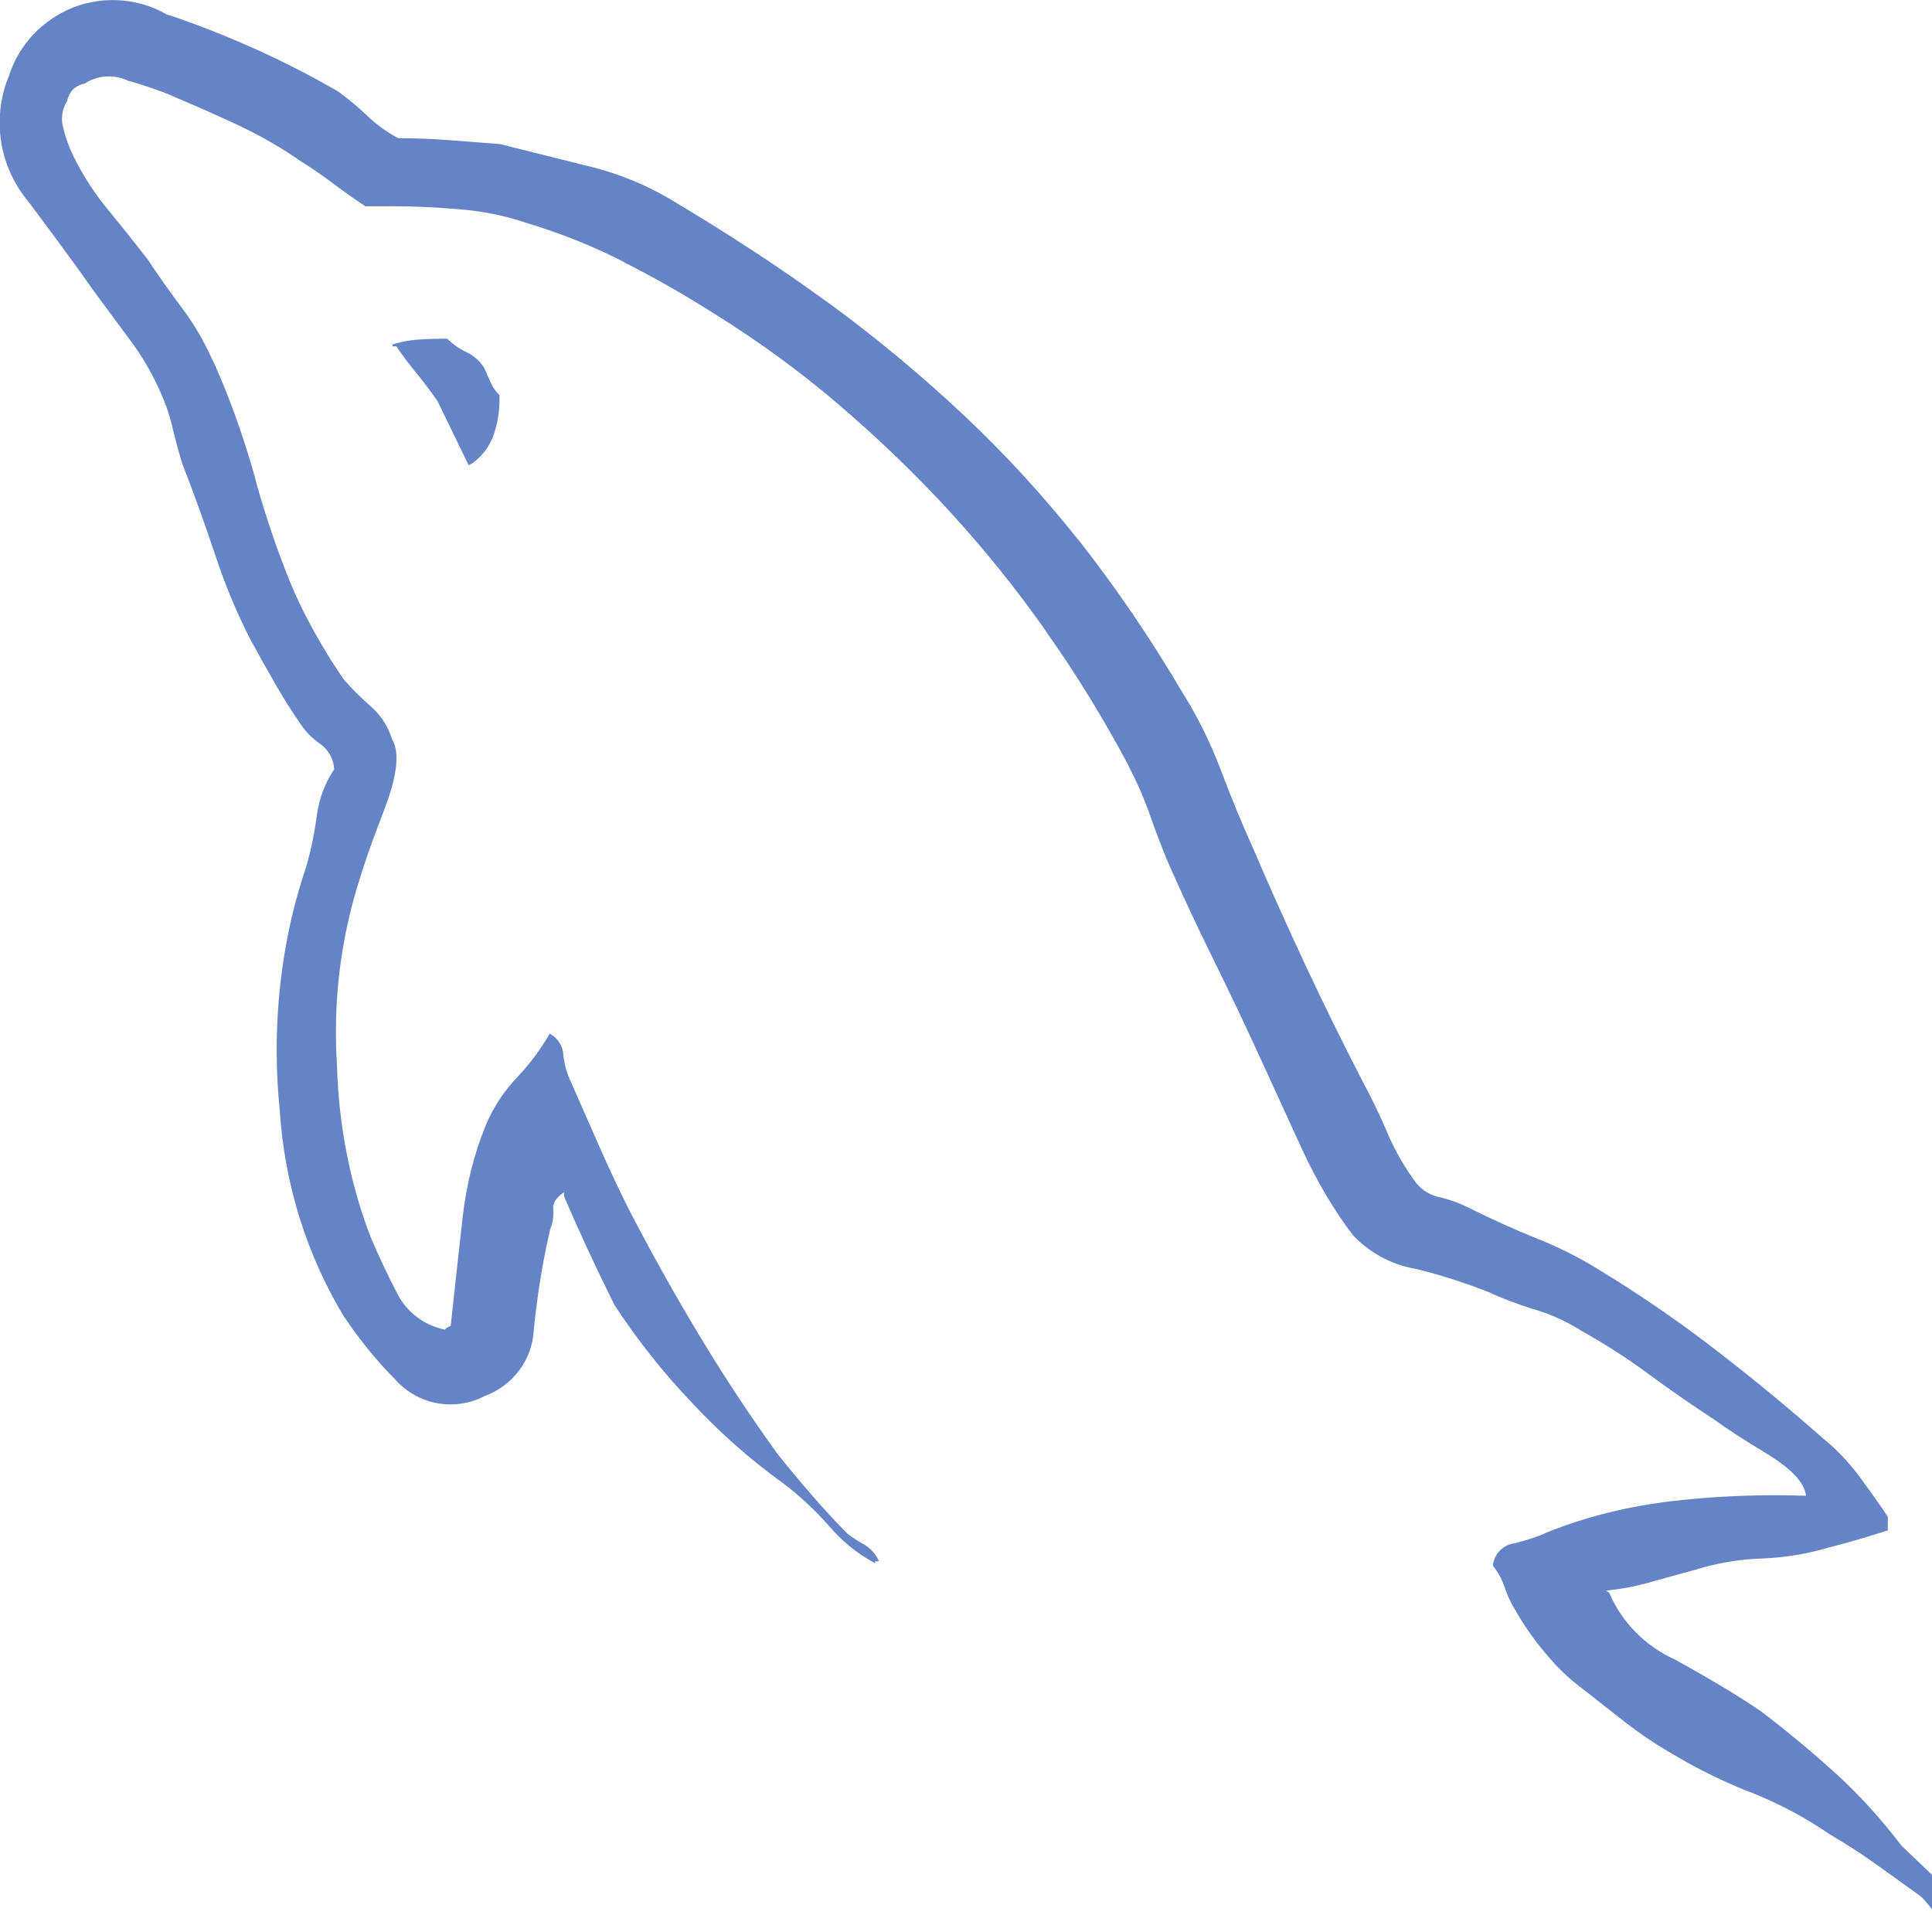
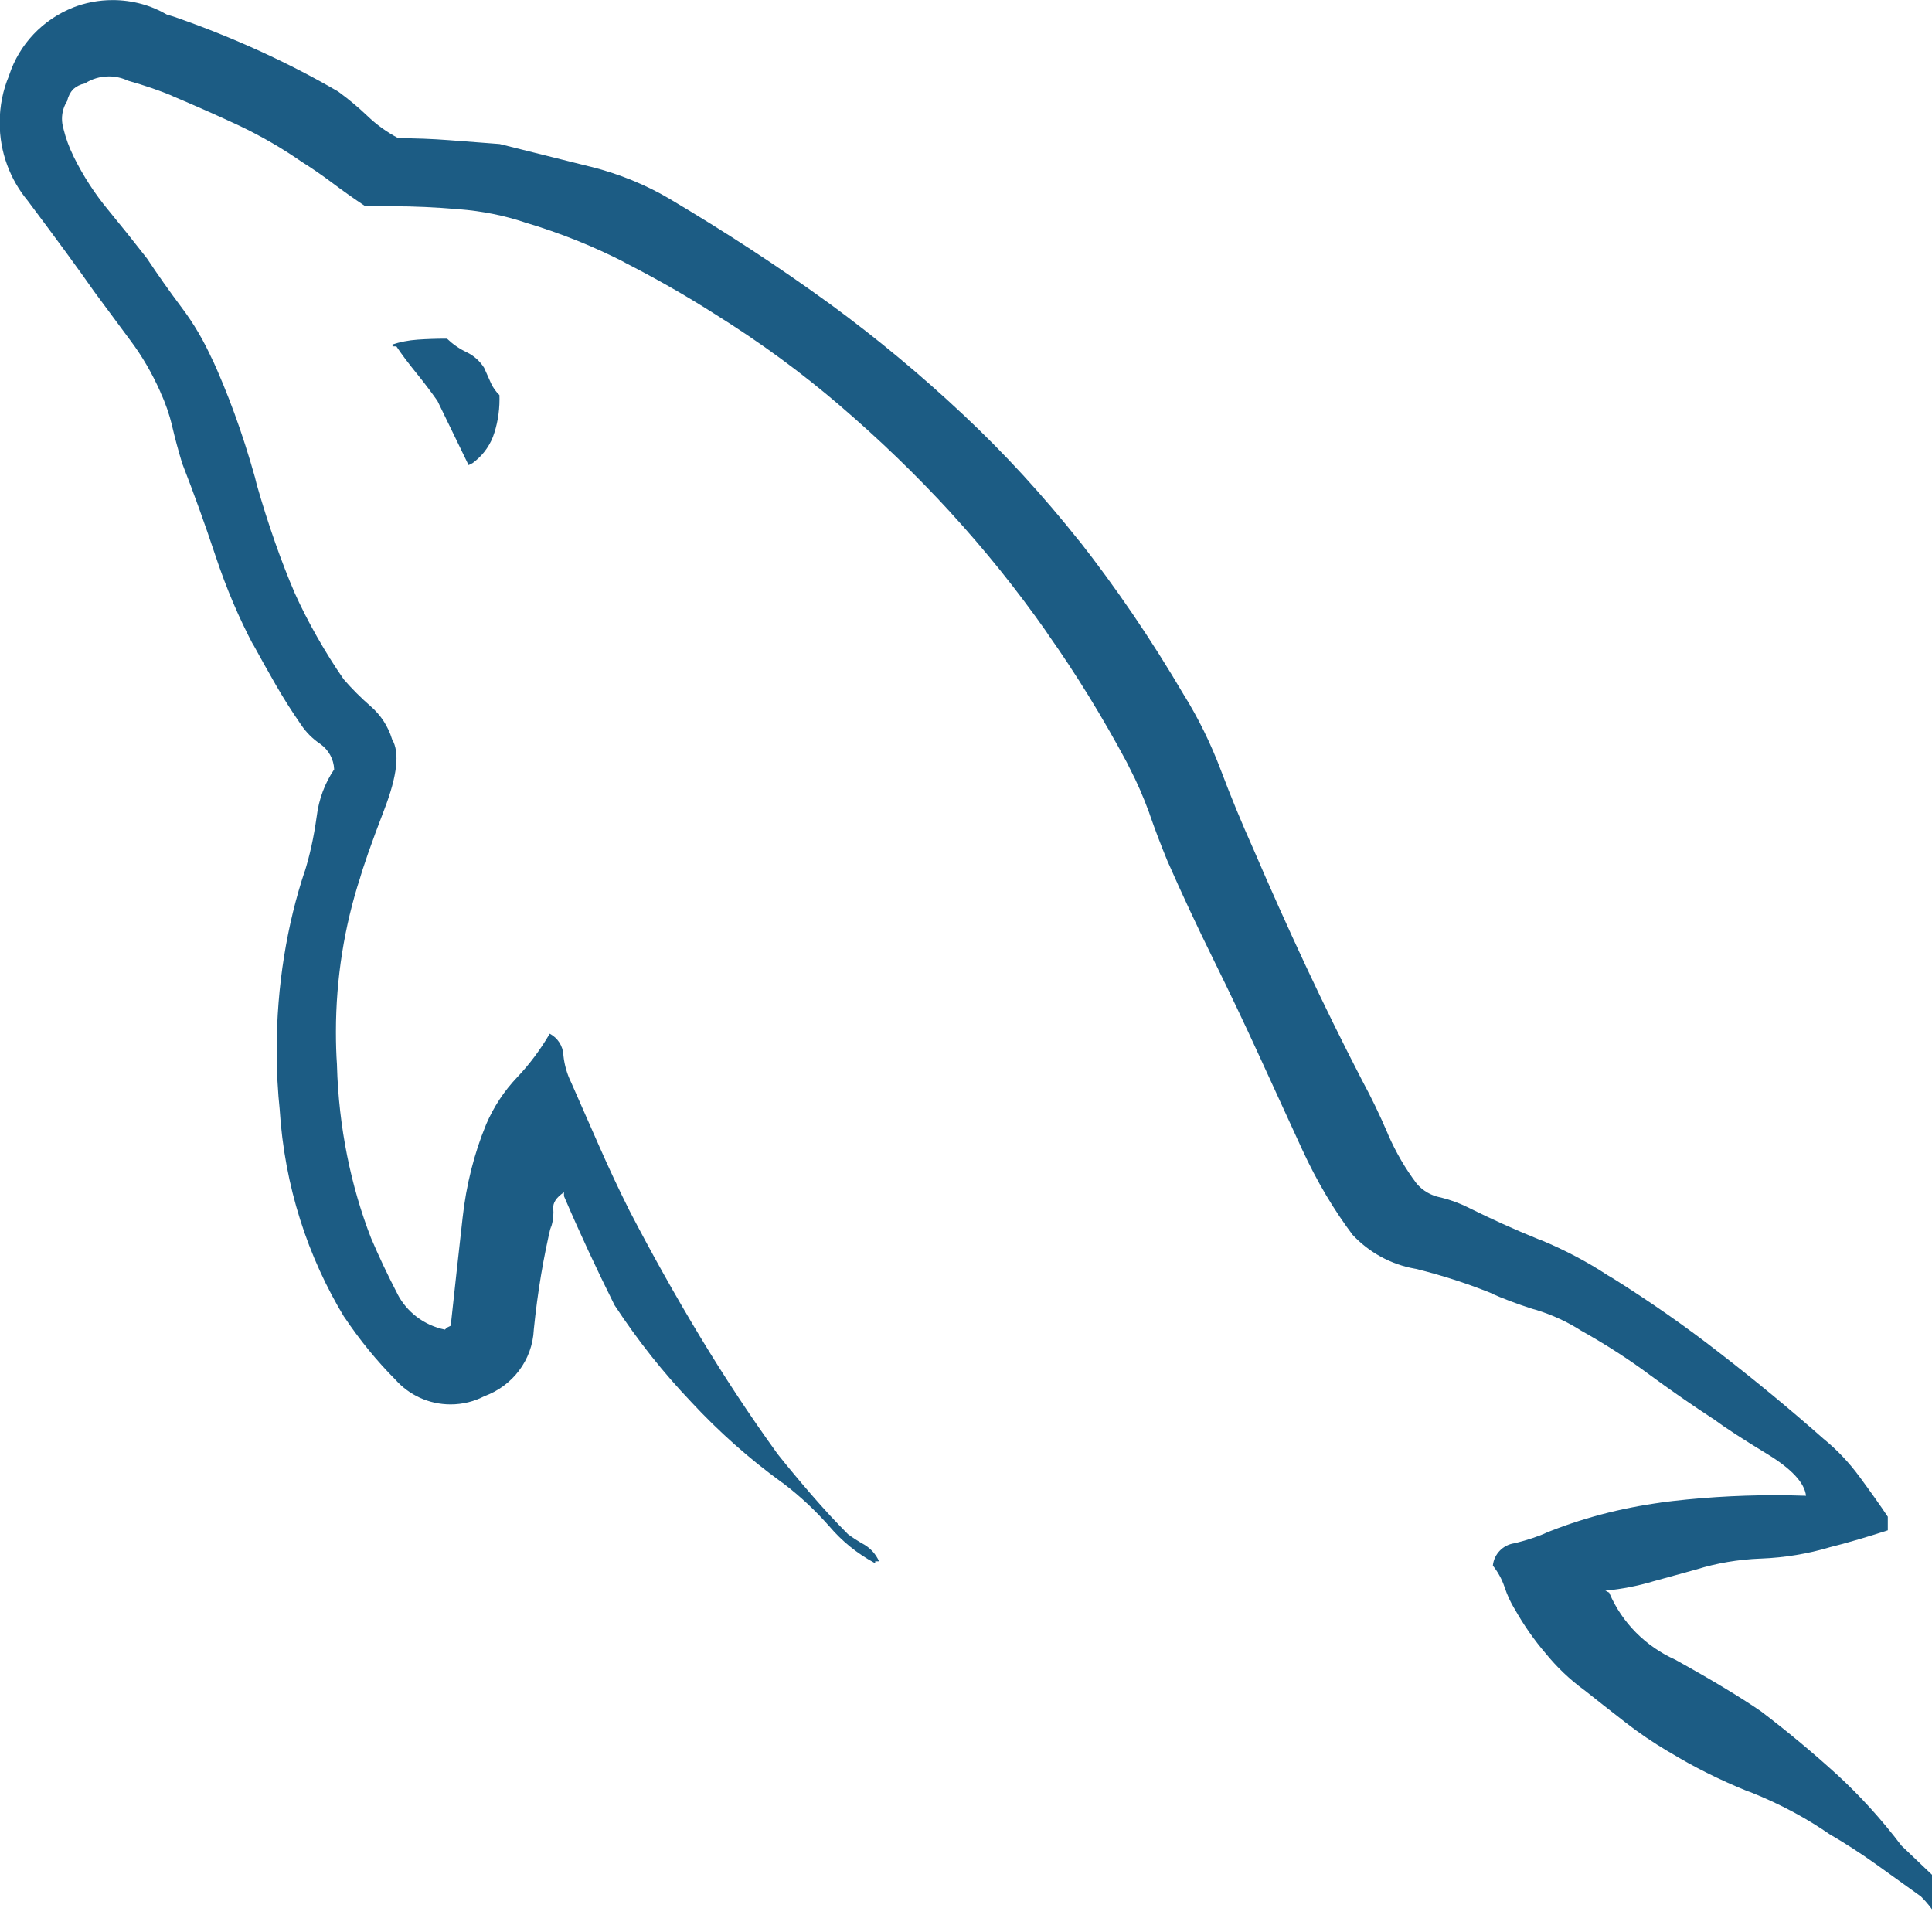
- <svg xmlns="http://www.w3.org/2000/svg" viewBox="0 0 24 24" fill="#6584c7">
+ <svg xmlns="http://www.w3.org/2000/svg" viewBox="0 0 24 24" fill="#1c5c84">
  <path d="m24.129 23.412-.508-.484c-.251-.331-.518-.624-.809-.891l-.005-.004q-.448-.407-.931-.774-.387-.266-1.064-.641c-.371-.167-.661-.46-.818-.824l-.004-.01-.048-.024c.212-.021.406-.06.592-.115l-.023.006.57-.157c.236-.074.509-.122.792-.133h.006c.298-.012.579-.06.847-.139l-.025.006q.194-.048.399-.109t.351-.109v-.169q-.145-.217-.351-.496c-.131-.178-.278-.333-.443-.468l-.005-.004q-.629-.556-1.303-1.076c-.396-.309-.845-.624-1.311-.916l-.068-.04c-.246-.162-.528-.312-.825-.435l-.034-.012q-.448-.182-.883-.399c-.097-.048-.21-.09-.327-.119l-.011-.002c-.117-.024-.217-.084-.29-.169l-.001-.001c-.138-.182-.259-.389-.355-.609l-.008-.02q-.145-.339-.314-.651-.363-.702-.702-1.427t-.651-1.452q-.217-.484-.399-.967c-.134-.354-.285-.657-.461-.942l.013.023c-.432-.736-.863-1.364-1.331-1.961l.028.038c-.463-.584-.943-1.106-1.459-1.59l-.008-.007c-.509-.478-1.057-.934-1.632-1.356l-.049-.035q-.896-.651-1.96-1.282c-.285-.168-.616-.305-.965-.393l-.026-.006-1.113-.278-.629-.048q-.314-.024-.629-.024c-.148-.078-.275-.171-.387-.279-.11-.105-.229-.204-.353-.295l-.01-.007c-.605-.353-1.308-.676-2.043-.93l-.085-.026c-.193-.113-.425-.179-.672-.179-.176 0-.345.034-.499.095l.009-.003c-.38.151-.67.458-.795.84l-.003.01c-.073.172-.115.371-.115.581 0 .368.13.705.347.968l-.002-.003q.544.725.834 1.14.217.291.448.605c.141.188.266.403.367.63l.008.021c.056.119.105.261.141.407l.003.016q.048.206.121.448.217.556.411 1.14c.141.425.297.785.478 1.128l-.019-.04q.145.266.291.52t.314.496c.065.098.147.179.241.242l.003.002c.099.072.164.185.169.313v.001c-.114.168-.191.369-.217.586l-.001.006c-.035.253-.085.478-.153.695l.008-.03c-.223.666-.351 1.434-.351 2.231 0 .258.013.512.04.763l-.003-.031c.06.958.349 1.838.812 2.6l-.014-.025c.197.295.408.552.641.787.168.188.412.306.684.306.152 0 .296-.037.422-.103l-.005.002c.35-.126.599-.446.617-.827v-.002c.048-.474.12-.898.219-1.312l-.013.067c.024-.063.038-.135.038-.211 0-.015-.001-.03-.002-.045v.002q-.012-.109.133-.206v.048q.145.339.302.677t.326.677c.295.449.608.841.952 1.202l-.003-.003c.345.372.721.706 1.127 1.001l.022.015c.212.162.398.337.566.528l.004.004c.158.186.347.339.56.454l.01.005v-.024h.048c-.039-.087-.102-.157-.18-.205l-.002-.001c-.079-.044-.147-.088-.211-.136l.005.003q-.217-.217-.448-.484t-.423-.508q-.508-.702-.969-1.467t-.871-1.555q-.194-.387-.375-.798t-.351-.798c-.049-.099-.083-.213-.096-.334v-.005c-.006-.115-.072-.214-.168-.265l-.002-.001c-.121.206-.255.384-.408.545l.001-.001c-.159.167-.289.364-.382.58l-.005.013c-.141.342-.244.739-.289 1.154l-.002.019q-.072.641-.145 1.318l-.048.024-.024.024c-.26-.053-.474-.219-.59-.443l-.002-.005q-.182-.351-.326-.69c-.248-.637-.402-1.374-.423-2.144v-.009c-.009-.122-.013-.265-.013-.408 0-.666.105-1.308.299-1.91l-.012.044q.072-.266.314-.896t.097-.871c-.05-.165-.143-.304-.265-.41l-.001-.001c-.122-.106-.233-.217-.335-.335l-.003-.004q-.169-.244-.326-.52t-.278-.544c-.165-.382-.334-.861-.474-1.353l-.022-.089c-.159-.565-.336-1.043-.546-1.503l.026.064c-.111-.252-.24-.47-.39-.669l.006.008q-.244-.326-.436-.617-.244-.314-.484-.605c-.163-.197-.308-.419-.426-.657l-.009-.02c-.048-.097-.09-.21-.119-.327l-.002-.011c-.011-.035-.017-.076-.017-.117 0-.082.024-.159.066-.223l-.001.002c.011-.056.037-.105.073-.145.039-.035.089-.061.143-.072h.002c.085-.055.188-.088.3-.088.084 0 .165.019.236.053l-.003-.001c.219.062.396.124.569.195l-.036-.013q.459.194.847.375c.298.142.552.292.792.459l-.018-.012q.194.121.387.266t.411.291h.339q.387 0 .822.037c.293.023.564.078.822.164l-.024-.007c.481.143.894.312 1.286.515l-.041-.019q.593.302 1.125.641c.589.367 1.098.743 1.577 1.154l-.017-.014c.5.428.954.867 1.38 1.331l.01.012c.416.454.813.947 1.176 1.464l.031.047c.334.472.671 1.018.974 1.584l.042.085c.081.154.163.343.234.536l.011.033q.097.278.217.57.266.605.57 1.221t.57 1.198l.532 1.161c.187.406.396.756.639 1.079l-.011-.015c.203.217.474.369.778.422l.008.001c.368.092.678.196.978.319l-.047-.017c.143.065.327.134.516.195l.04.011c.212.065.396.151.565.259l-.009-.005c.327.183.604.363.868.559l-.021-.015q.411.302.822.57.194.145.651.423t.484.52c-.114-.004-.249-.007-.384-.007-.492 0-.976.032-1.45.094l.056-.006c-.536.072-1.022.203-1.479.39l.04-.014c-.113.049-.248.094-.388.129l-.019.004c-.142.021-.252.135-.266.277v.001c.061.076.11.164.143.26l.002.006c.034.102.075.19.125.272l-.003-.006c.119.211.247.393.391.561l-.004-.005c.141.174.3.325.476.454l.007.005q.244.194.508.399c.161.126.343.25.532.362l.024.013c.284.174.614.34.958.479l.046.016c.374.15.695.324.993.531l-.016-.011q.291.169.58.375t.556.399c.073.072.137.152.191.239l.003.005c.091.104.217.175.36.193h.003v-.048c-.088-.067-.153-.16-.184-.267l-.001-.004c-.025-.102-.062-.191-.112-.273l.002.004zm-18.576-19.205q-.194 0-.363.012c-.115.008-.222.029-.323.063l.009-.003v.024h.048q.097.145.244.326t.266.351l.387.798.048-.024c.113-.082.2-.192.252-.321l.002-.005c.052-.139.082-.301.082-.469 0-.018 0-.036-.001-.054v.003c-.045-.044-.082-.096-.108-.154l-.001-.003-.081-.182c-.053-.084-.127-.15-.214-.192l-.003-.001c-.094-.045-.174-.102-.244-.169z" />
</svg>
